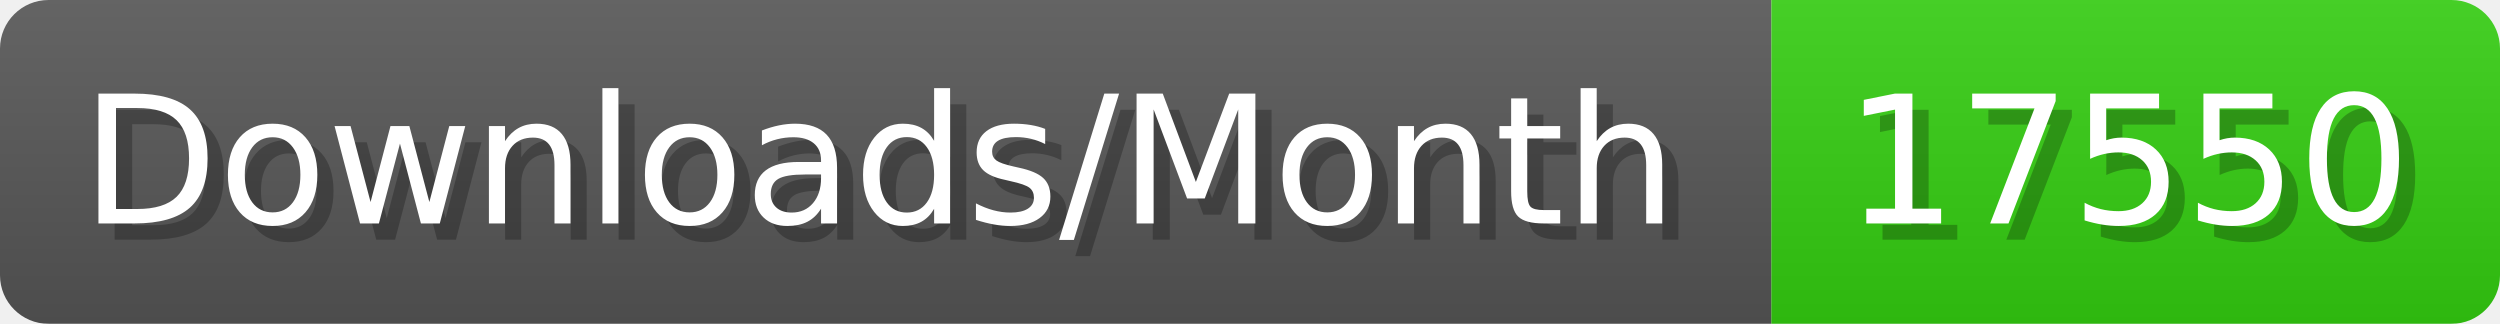
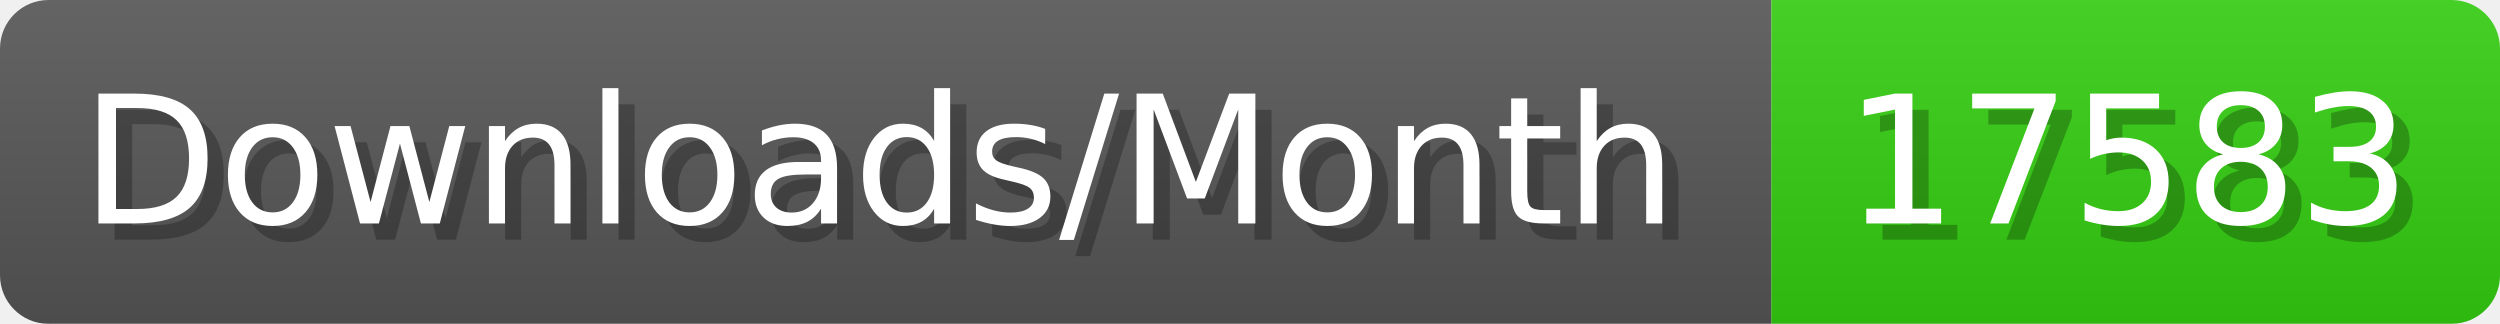
- <svg xmlns="http://www.w3.org/2000/svg" width="154.4" height="20" viewBox="0 0 1544 200" role="img" aria-label="Downloads/Month: 17550">
+ <svg xmlns="http://www.w3.org/2000/svg" width="154.4" height="20" viewBox="0 0 1544 200" role="img" aria-label="Downloads/Month: 17583">
  <linearGradient id="YlXUI" x2="0" y2="100%">
    <stop offset="0" stop-opacity=".1" stop-color="#EEE" />
    <stop offset="1" stop-opacity=".1" />
  </linearGradient>
  <mask id="JHhop">
    <rect width="1544" height="200" rx="30" fill="#FFF" />
  </mask>
  <g mask="url(#JHhop)">
    <rect width="1094" height="200" fill="#555" />
    <rect width="450" height="200" fill="#3C1" x="1094" />
    <rect width="1544" height="200" fill="url(#YlXUI)" />
  </g>
  <g aria-hidden="true" fill="#fff" text-anchor="start" font-family="Verdana,DejaVu Sans,sans-serif" font-size="110">
    <text x="60" y="148" textLength="994" fill="#000" opacity="0.25">Downloads/Month</text>
    <text x="50" y="138" textLength="994">Downloads/Month</text>
-     <text x="1149" y="148" textLength="350" fill="#000" opacity="0.25">17550</text>
-     <text x="1139" y="138" textLength="350">17550</text>
+     <text x="1149" y="148" textLength="350" fill="#000" opacity="0.25">17583</text>
+     <text x="1139" y="138" textLength="350">17583</text>
  </g>
</svg>
